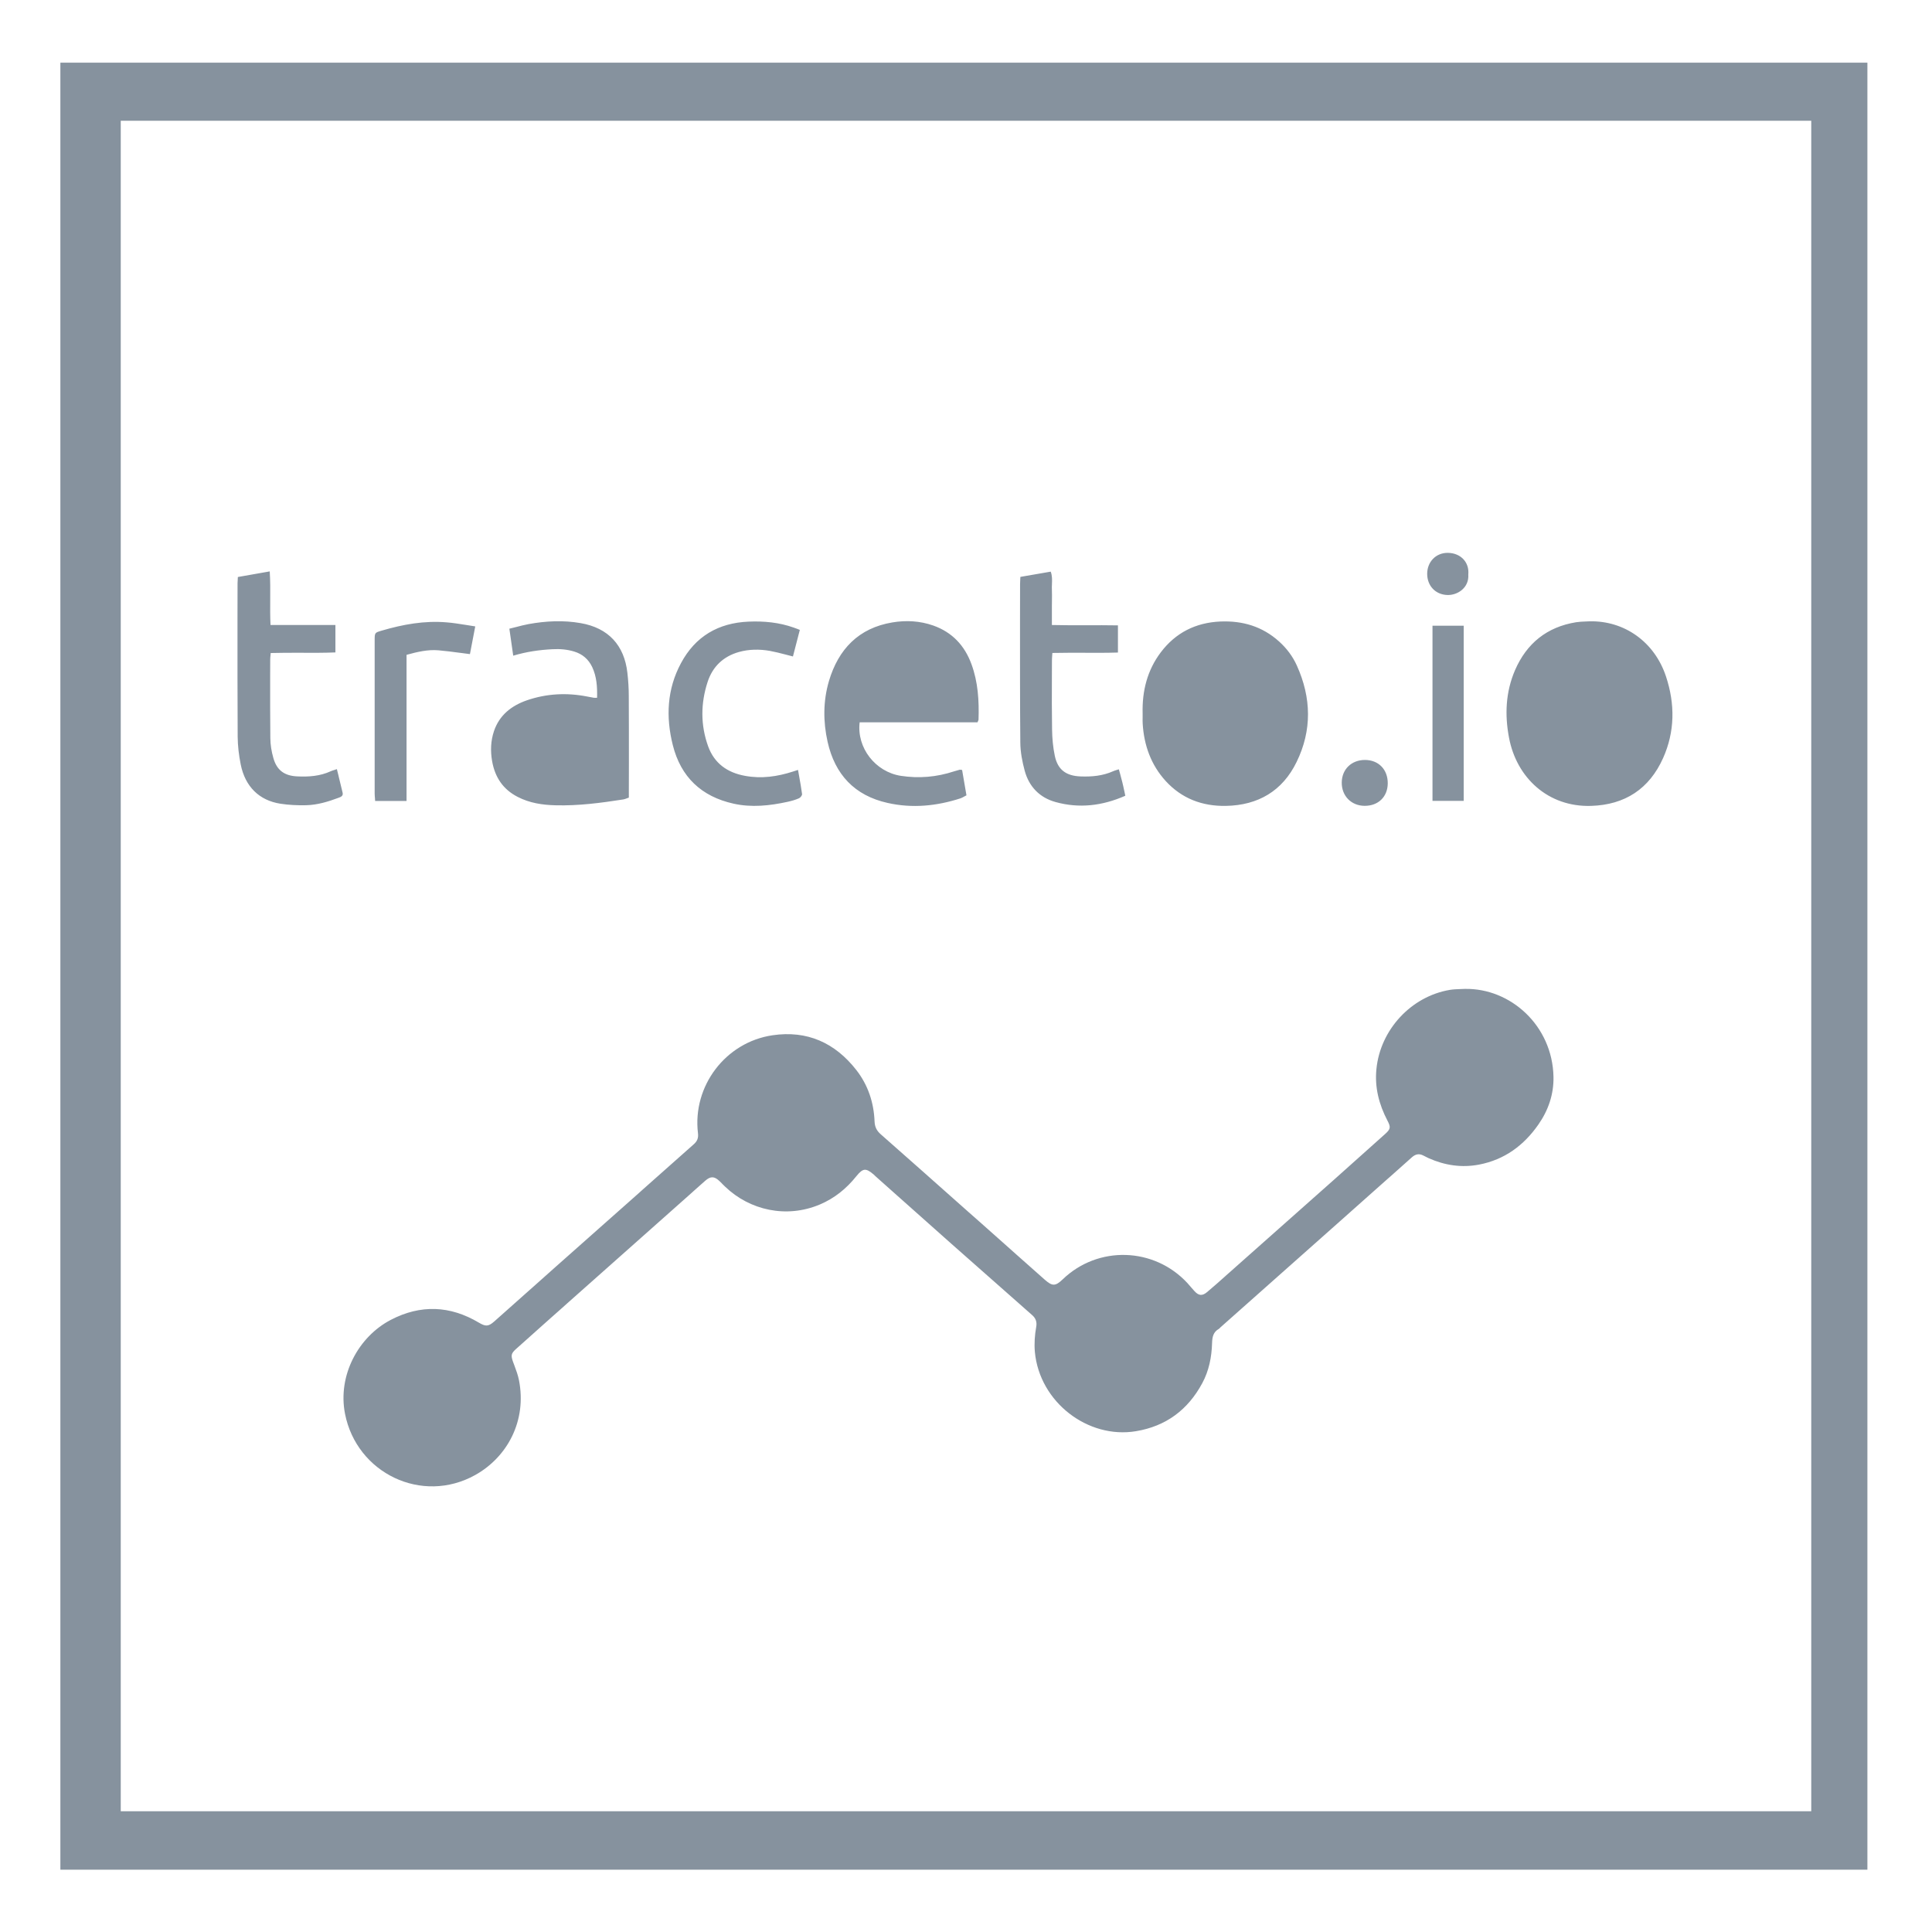
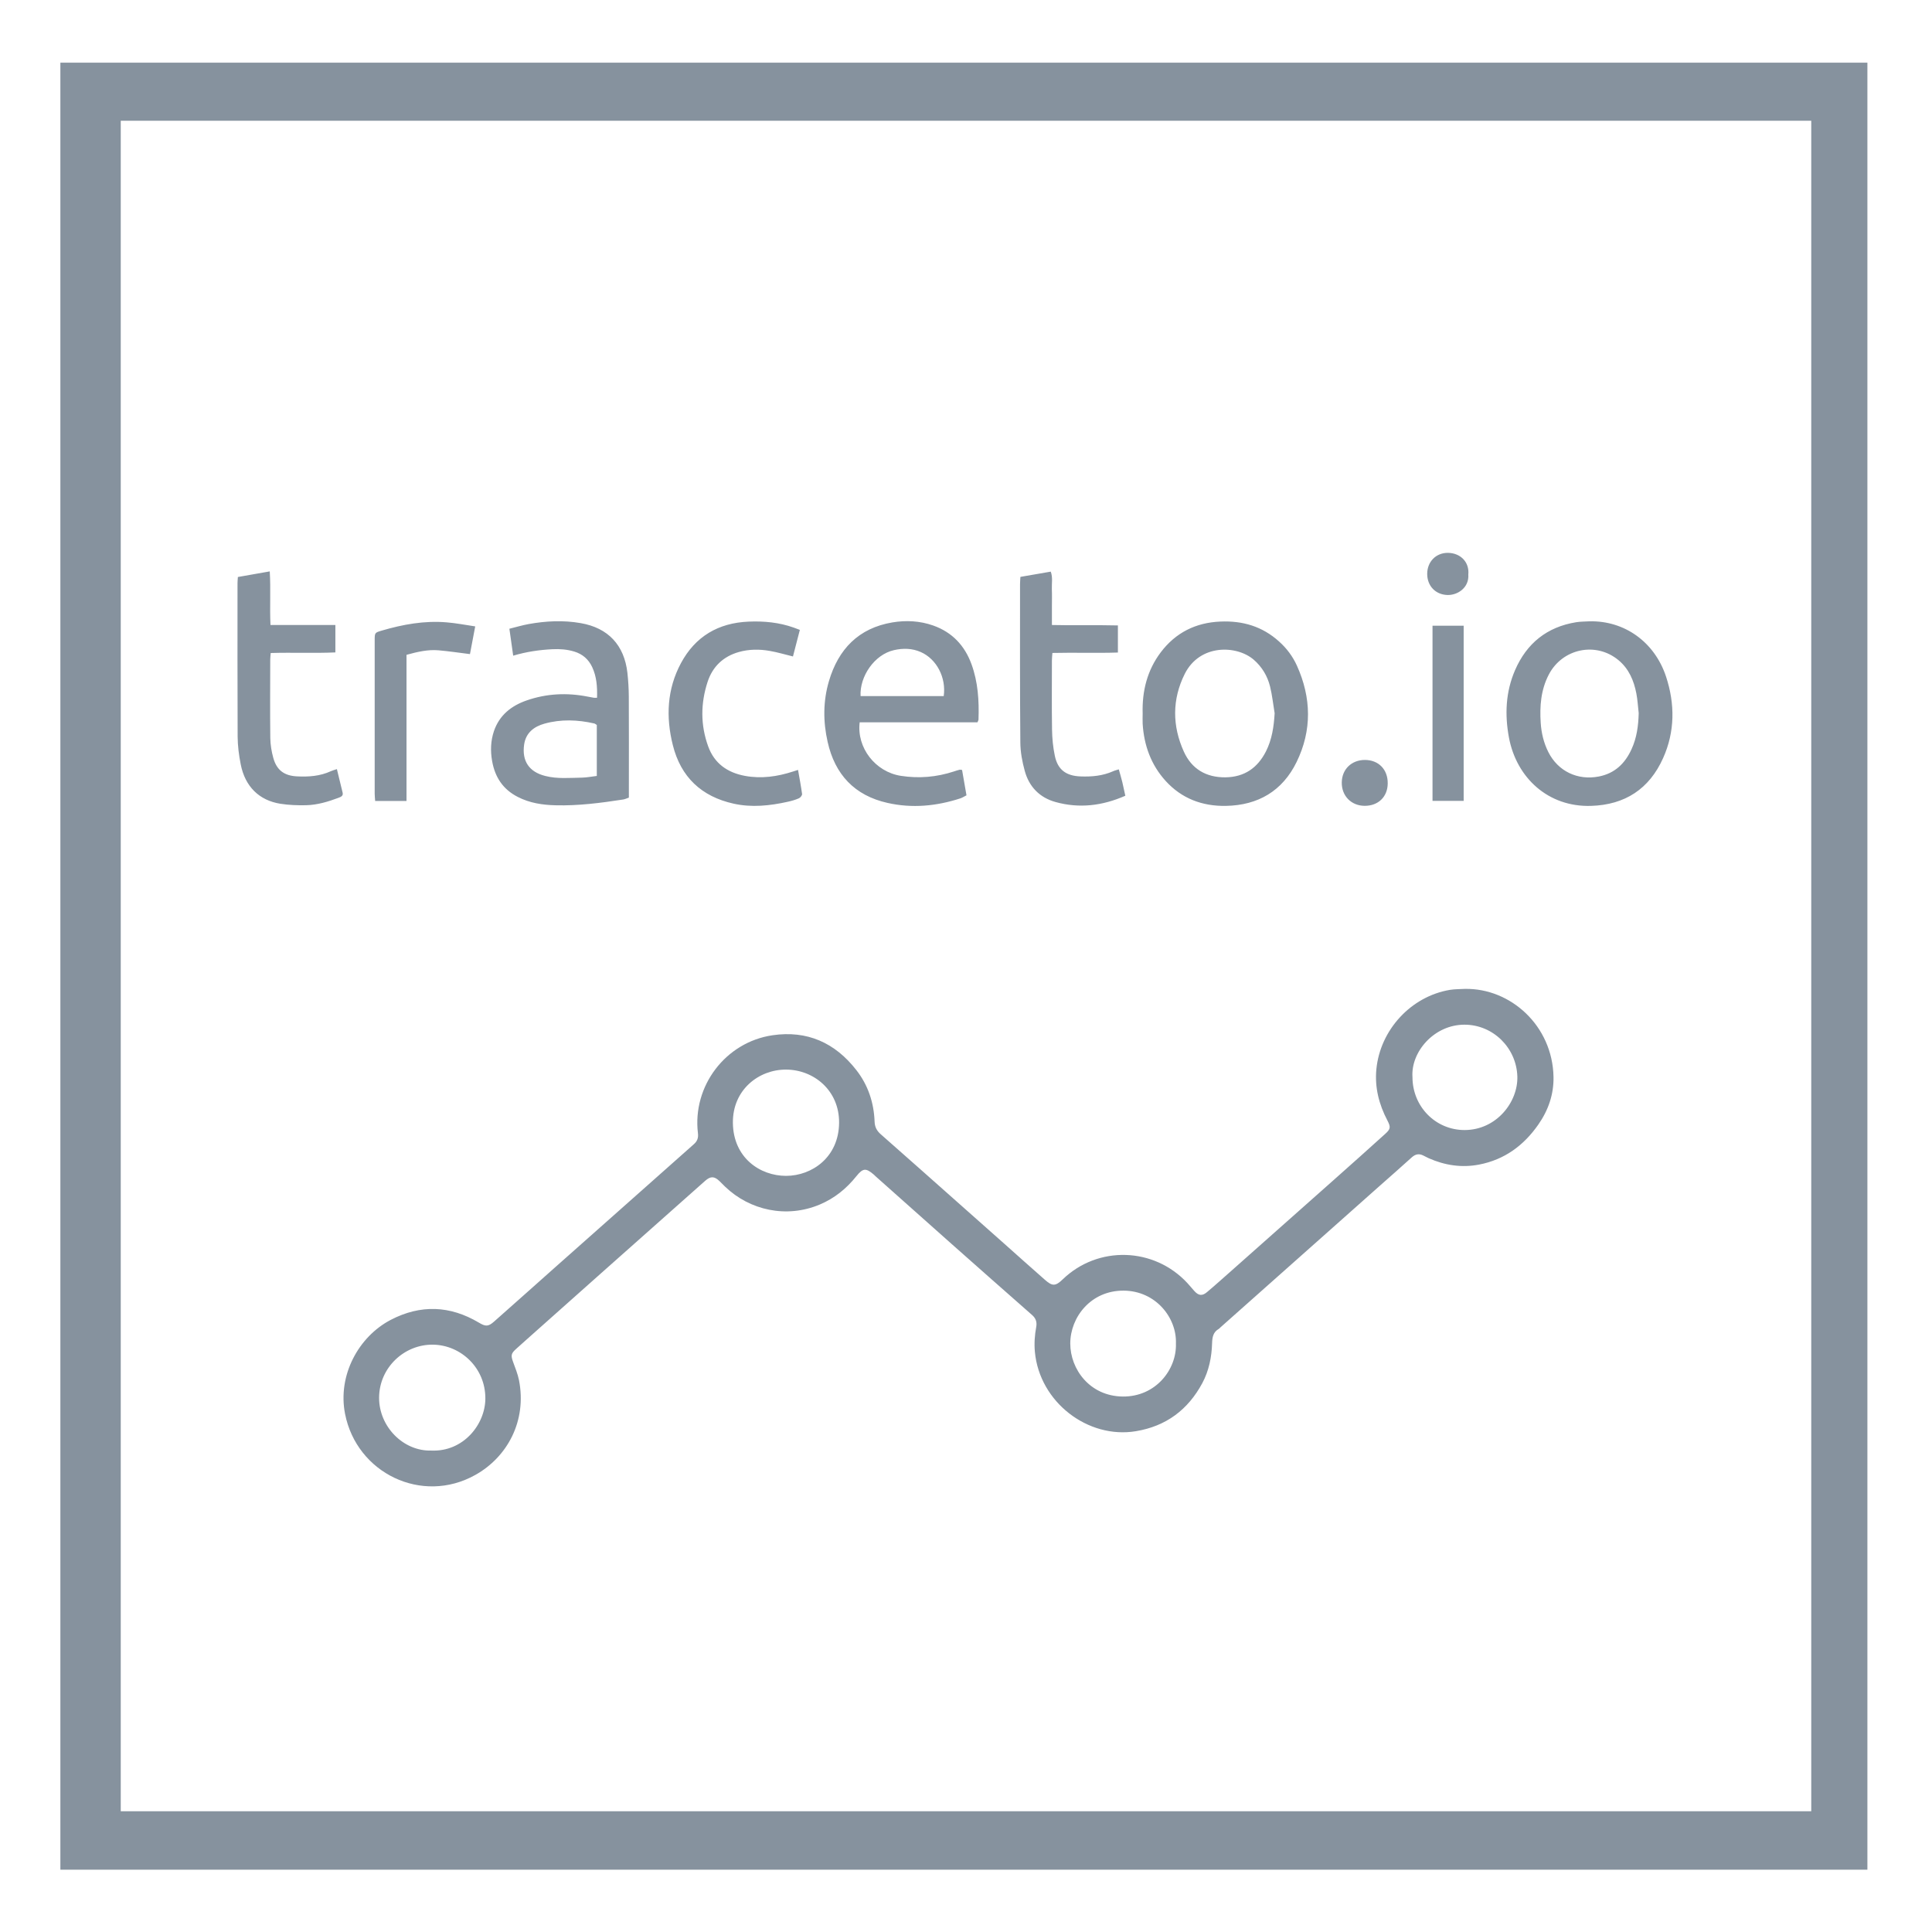
- <svg xmlns="http://www.w3.org/2000/svg" width="32" height="32" viewBox="0 0 32 32" version="1.1">
-   <g id="Canvas" fill="none">
-     <g id="Icon/traceto/normal">
-       <g id="Page 1">
-         <path id="Combined Shape" fill-rule="evenodd" clip-rule="evenodd" d="M 29.93 29.93L 0 29.93L 0 0L 29.93 0L 29.93 29.93ZM 29 28.962L 1 28.962L 1 0.962L 29 0.962L 29 28.962Z" transform="translate(1 1.03804)" fill="#86929E" />
-         <path id="Fill 15" fill-rule="evenodd" clip-rule="evenodd" d="M 20.566 10.132C 20.985 10.051 21.305 9.816 21.546 9.47C 21.712 9.233 21.803 8.966 21.797 8.677C 21.779 7.832 21.088 7.208 20.328 7.222C 20.302 7.223 20.276 7.224 20.25 7.225C 20.194 7.227 20.138 7.229 20.083 7.238C 19.439 7.345 18.927 7.899 18.864 8.552C 18.834 8.855 18.907 9.135 19.046 9.402C 19.104 9.512 19.1 9.543 19.009 9.625C 18.729 9.877 18.449 10.127 18.168 10.377C 17.642 10.845 17.116 11.311 16.589 11.778L 16.454 11.898L 16.368 11.974L 16.362 11.98C 16.262 12.069 16.161 12.159 16.058 12.245C 15.977 12.313 15.917 12.303 15.847 12.224C 15.832 12.207 15.816 12.19 15.802 12.173C 15.779 12.147 15.757 12.121 15.734 12.095C 15.181 11.498 14.253 11.47 13.668 12.033C 13.55 12.146 13.498 12.15 13.376 12.043C 13.217 11.903 13.059 11.762 12.9 11.621L 12.698 11.441L 12.32 11.105L 12.107 10.917L 11.332 10.229C 11.106 10.029 10.88 9.828 10.653 9.629C 10.589 9.572 10.556 9.511 10.552 9.419C 10.54 9.105 10.444 8.815 10.25 8.566C 9.897 8.114 9.435 7.906 8.863 7.99C 8.084 8.104 7.533 8.832 7.627 9.612C 7.637 9.694 7.613 9.746 7.558 9.795C 7.277 10.045 6.996 10.294 6.714 10.544L 6.642 10.609L 6.115 11.076C 5.832 11.327 5.55 11.577 5.267 11.828L 4.89 12.164L 4.886 12.168L 4.839 12.209C 4.643 12.383 4.447 12.558 4.251 12.732C 4.155 12.816 4.109 12.816 3.998 12.75C 3.52 12.466 3.032 12.447 2.539 12.704C 2.004 12.983 1.656 13.623 1.781 14.26C 1.974 15.243 3.054 15.767 3.939 15.273C 4.469 14.976 4.795 14.377 4.662 13.702C 4.646 13.62 4.616 13.54 4.587 13.461L 4.581 13.445C 4.575 13.43 4.57 13.415 4.564 13.4C 4.526 13.292 4.531 13.26 4.615 13.185C 4.667 13.138 4.719 13.092 4.771 13.046L 5.056 12.791L 5.201 12.662L 5.298 12.576L 5.376 12.507L 5.464 12.428L 6.016 11.938C 6.299 11.686 6.582 11.435 6.865 11.184L 7.418 10.693L 7.536 10.588L 7.551 10.574L 7.56 10.566C 7.622 10.511 7.685 10.455 7.747 10.4C 7.836 10.322 7.897 10.324 7.982 10.404C 7.995 10.416 8.008 10.429 8.021 10.442L 8.023 10.444L 8.025 10.446L 8.027 10.449L 8.031 10.453L 8.036 10.458L 8.039 10.461C 8.052 10.474 8.065 10.487 8.078 10.499C 8.485 10.889 9.092 11.027 9.646 10.793C 9.889 10.69 10.086 10.53 10.25 10.325C 10.36 10.189 10.408 10.185 10.54 10.299C 10.547 10.305 10.553 10.311 10.56 10.318C 10.565 10.323 10.571 10.328 10.576 10.333L 10.916 10.636L 10.978 10.691L 11.014 10.723C 11.283 10.963 11.552 11.202 11.821 11.441C 12.268 11.836 12.715 12.231 13.162 12.625C 13.224 12.679 13.244 12.742 13.229 12.822C 13.205 12.958 13.195 13.094 13.207 13.235C 13.284 14.066 14.086 14.681 14.882 14.548C 15.38 14.465 15.742 14.194 15.98 13.752C 16.091 13.546 16.135 13.322 16.142 13.091C 16.145 12.99 16.16 12.906 16.255 12.853C 16.261 12.849 16.266 12.843 16.272 12.838L 16.273 12.836C 16.276 12.833 16.278 12.83 16.281 12.828L 17.555 11.697L 18.215 11.111L 18.92 10.484L 19.053 10.366L 19.091 10.333C 19.211 10.226 19.331 10.12 19.451 10.012C 19.51 9.959 19.57 9.945 19.641 9.982L 19.655 9.989C 19.679 10.002 19.704 10.014 19.729 10.026C 19.997 10.145 20.276 10.188 20.566 10.132ZM 1.138 4.18C 1.323 4.175 1.5 4.122 1.673 4.057L 1.676 4.056C 1.713 4.042 1.754 4.026 1.741 3.972C 1.723 3.893 1.703 3.814 1.683 3.733L 1.675 3.7L 1.675 3.698L 1.646 3.582C 1.63 3.588 1.617 3.592 1.605 3.596C 1.582 3.603 1.564 3.608 1.547 3.616C 1.368 3.699 1.177 3.712 0.984 3.702C 0.774 3.691 0.649 3.598 0.593 3.394C 0.563 3.289 0.545 3.178 0.544 3.069C 0.54 2.73 0.541 2.391 0.541 2.052L 0.542 1.768C 0.542 1.745 0.544 1.721 0.547 1.696L 0.547 1.696L 0.547 1.696L 0.547 1.696L 0.548 1.683L 0.549 1.676L 0.55 1.659C 0.718 1.654 0.884 1.655 1.048 1.655C 1.24 1.656 1.431 1.657 1.622 1.649L 1.622 1.195L 0.547 1.195C 0.54 1.052 0.541 0.913 0.542 0.775L 0.542 0.769C 0.543 0.615 0.544 0.462 0.534 0.307L 0.006 0.4C 0.006 0.414 0.005 0.427 0.004 0.439L 0.004 0.443C 0.002 0.465 0.001 0.483 0.001 0.501L 0 1.095C -0 1.744 -0.001 2.393 0.003 3.042C 0.004 3.196 0.023 3.352 0.053 3.503C 0.126 3.87 0.358 4.1 0.711 4.155C 0.852 4.177 0.996 4.183 1.138 4.18ZM 3.463 1.151C 3.096 1.12 2.74 1.185 2.389 1.288C 2.273 1.322 2.272 1.322 2.272 1.45C 2.272 2.296 2.272 3.143 2.272 3.989C 2.272 4.014 2.275 4.039 2.277 4.065L 2.277 4.067L 2.277 4.069L 2.28 4.11L 2.8 4.11L 2.8 1.689C 2.981 1.639 3.152 1.599 3.329 1.614C 3.448 1.624 3.567 1.64 3.687 1.656L 3.689 1.656C 3.742 1.663 3.796 1.67 3.85 1.677L 3.938 1.218C 3.884 1.21 3.831 1.201 3.78 1.193C 3.671 1.176 3.568 1.159 3.463 1.151ZM 4.791 2.443C 4.536 2.532 4.337 2.689 4.248 2.953C 4.194 3.114 4.188 3.279 4.217 3.448C 4.264 3.716 4.397 3.917 4.641 4.042C 4.838 4.144 5.052 4.176 5.269 4.181C 5.646 4.191 6.018 4.142 6.39 4.084C 6.41 4.081 6.43 4.073 6.451 4.065C 6.461 4.061 6.472 4.057 6.482 4.054L 6.482 3.913L 6.483 3.488C 6.483 3.118 6.483 2.748 6.481 2.378C 6.481 2.248 6.473 2.117 6.458 1.988C 6.407 1.529 6.141 1.243 5.685 1.164C 5.397 1.113 5.107 1.128 4.82 1.18C 4.75 1.193 4.681 1.211 4.609 1.23L 4.606 1.23L 4.601 1.232C 4.569 1.24 4.537 1.248 4.503 1.256L 4.567 1.703C 4.788 1.637 5 1.607 5.216 1.596C 5.34 1.589 5.461 1.599 5.578 1.635C 5.713 1.676 5.813 1.761 5.875 1.891C 5.95 2.051 5.96 2.219 5.956 2.4C 5.945 2.4 5.936 2.4 5.929 2.401C 5.917 2.401 5.91 2.401 5.902 2.4C 5.866 2.394 5.83 2.387 5.794 2.38C 5.454 2.313 5.119 2.33 4.791 2.443ZM 8.466 1.139C 7.964 1.16 7.583 1.383 7.345 1.828C 7.114 2.258 7.093 2.717 7.21 3.184C 7.343 3.714 7.685 4.036 8.216 4.154C 8.516 4.221 8.817 4.188 9.114 4.123C 9.177 4.109 9.241 4.091 9.3 4.065C 9.324 4.055 9.354 4.016 9.351 3.995C 9.339 3.901 9.322 3.808 9.305 3.713L 9.304 3.705L 9.303 3.703L 9.303 3.701C 9.297 3.666 9.29 3.631 9.284 3.595L 9.201 3.622C 8.941 3.706 8.678 3.744 8.405 3.693C 8.114 3.64 7.899 3.488 7.796 3.206C 7.668 2.852 7.671 2.492 7.787 2.137C 7.87 1.883 8.047 1.715 8.305 1.642C 8.473 1.595 8.645 1.594 8.815 1.623C 8.902 1.639 8.988 1.661 9.077 1.684C 9.117 1.695 9.158 1.705 9.2 1.716L 9.314 1.276L 9.276 1.261L 9.274 1.26C 9.252 1.252 9.233 1.245 9.214 1.238C 8.972 1.152 8.721 1.128 8.466 1.139ZM 10.847 1.152C 10.288 1.245 9.953 1.595 9.796 2.124C 9.699 2.455 9.699 2.795 9.774 3.13C 9.895 3.67 10.22 4.02 10.768 4.142C 11.176 4.234 11.579 4.194 11.975 4.066C 11.997 4.058 12.018 4.047 12.04 4.034C 12.051 4.028 12.062 4.022 12.074 4.016L 12.002 3.596C 11.993 3.595 11.986 3.594 11.98 3.593C 11.971 3.591 11.966 3.591 11.962 3.592C 11.93 3.6 11.899 3.609 11.868 3.619C 11.58 3.714 11.286 3.739 10.986 3.693C 10.566 3.627 10.254 3.23 10.305 2.807L 12.257 2.807C 12.26 2.798 12.263 2.791 12.266 2.785C 12.271 2.775 12.274 2.768 12.274 2.761C 12.284 2.449 12.266 2.14 12.157 1.844C 12.044 1.535 11.838 1.315 11.525 1.204C 11.304 1.126 11.074 1.114 10.847 1.152ZM 12.965 0.439C 12.963 0.467 12.962 0.491 12.962 0.516L 12.961 1.148C 12.961 1.813 12.96 2.477 12.966 3.141C 12.967 3.298 12.998 3.458 13.039 3.61C 13.111 3.873 13.286 4.054 13.549 4.127C 13.941 4.236 14.324 4.191 14.705 4.023L 14.689 3.946L 14.688 3.943C 14.677 3.892 14.667 3.844 14.655 3.797C 14.643 3.749 14.63 3.702 14.617 3.653L 14.598 3.585C 14.583 3.59 14.571 3.594 14.559 3.597C 14.537 3.604 14.52 3.609 14.503 3.617C 14.331 3.694 14.149 3.71 13.964 3.703C 13.725 3.694 13.585 3.593 13.537 3.36C 13.507 3.218 13.494 3.07 13.492 2.924C 13.487 2.639 13.488 2.353 13.489 2.068L 13.49 1.783C 13.49 1.756 13.492 1.73 13.494 1.701L 13.494 1.7L 13.497 1.658C 13.671 1.654 13.843 1.655 14.013 1.655C 14.204 1.656 14.393 1.657 14.583 1.651L 14.583 1.201C 14.405 1.198 14.23 1.198 14.054 1.199C 13.867 1.199 13.68 1.2 13.489 1.195L 13.489 0.886C 13.489 0.857 13.49 0.829 13.49 0.8C 13.491 0.735 13.491 0.669 13.489 0.603C 13.487 0.577 13.489 0.55 13.49 0.523L 13.49 0.523L 13.49 0.523L 13.49 0.522L 13.49 0.522L 13.49 0.522L 13.49 0.521L 13.49 0.521L 13.49 0.516C 13.493 0.449 13.495 0.38 13.47 0.311L 12.967 0.398L 12.965 0.439ZM 16.28 1.137C 15.871 1.155 15.539 1.322 15.293 1.647C 15.068 1.945 14.982 2.289 14.992 2.66L 14.992 2.7L 14.992 2.714L 14.992 2.718L 14.992 2.723C 14.991 2.759 14.991 2.795 14.993 2.831C 15.015 3.189 15.131 3.512 15.373 3.778C 15.639 4.069 15.978 4.198 16.371 4.191C 16.906 4.181 17.309 3.943 17.542 3.464C 17.799 2.939 17.787 2.4 17.547 1.868C 17.478 1.714 17.377 1.58 17.251 1.467C 16.974 1.218 16.648 1.122 16.28 1.137ZM 19.052 3.82C 19.054 3.589 18.901 3.431 18.675 3.43C 18.452 3.43 18.293 3.583 18.29 3.802C 18.287 4.025 18.447 4.189 18.669 4.19C 18.895 4.191 19.049 4.041 19.052 3.82ZM 20.31 4.108L 19.793 4.108L 19.793 1.207L 20.31 1.207L 20.31 4.108ZM 22.419 4.191C 22.982 4.174 23.384 3.908 23.612 3.4C 23.809 2.961 23.811 2.503 23.661 2.049C 23.472 1.475 22.971 1.12 22.392 1.134C 22.369 1.136 22.346 1.136 22.322 1.137C 22.272 1.139 22.222 1.141 22.172 1.149C 21.689 1.227 21.353 1.498 21.16 1.943C 21.005 2.303 20.988 2.679 21.06 3.059C 21.184 3.726 21.71 4.213 22.419 4.191ZM 20.053 0C 20.264 0.005 20.405 0.159 20.386 0.357C 20.402 0.579 20.207 0.704 20.038 0.698C 19.843 0.691 19.706 0.548 19.705 0.348C 19.705 0.148 19.851 -0.005 20.053 0Z" transform="translate(3.93359 9.1571)" fill="#86929E" />
-       </g>
+ <svg xmlns="http://www.w3.org/2000/svg" width="32px" height="32px" viewBox="0 0 32 32" version="1.1">
+   <defs />
+   <g id="Icon/traceto/normal" stroke="none" stroke-width="1" fill="none" fill-rule="evenodd">
+     <g id="Page-1" transform="translate(1, 1)" fill="#86929E">
+       <path d="M-1.14068444e-05,29.968 L-1.14068444e-05,0.038 L29.93,0.038 L29.93,29.968 L-1.14068444e-05,29.968 Z M1,29 L29,29 L29,1 L1,1 L1,29 Z" id="Combined-Shape" />
+       <path d="M24.479,17.627 C24.238,17.973 23.919,18.208 23.499,18.289 C23.21,18.345 22.931,18.302 22.662,18.183 C22.632,18.169 22.603,18.154 22.574,18.139 C22.503,18.103 22.443,18.116 22.384,18.169 C22.209,18.328 22.03,18.484 21.853,18.641 C21.398,19.045 20.943,19.45 20.488,19.854 C20.064,20.231 19.639,20.608 19.215,20.985 C19.206,20.993 19.198,21.004 19.188,21.01 C19.094,21.063 19.079,21.147 19.076,21.249 C19.069,21.479 19.024,21.703 18.914,21.909 C18.676,22.351 18.314,22.622 17.815,22.705 C17.02,22.838 16.218,22.223 16.141,21.392 C16.128,21.251 16.138,21.115 16.163,20.979 C16.178,20.899 16.157,20.836 16.096,20.782 C15.648,20.388 15.201,19.994 14.755,19.598 C14.339,19.229 13.925,18.859 13.51,18.49 C13.498,18.479 13.486,18.467 13.474,18.456 C13.342,18.342 13.293,18.346 13.184,18.482 C13.02,18.687 12.823,18.847 12.58,18.95 C12.026,19.184 11.418,19.046 11.011,18.656 C10.979,18.625 10.948,18.592 10.915,18.561 C10.831,18.481 10.77,18.479 10.681,18.557 C10.57,18.654 10.461,18.753 10.351,18.85 C9.884,19.265 9.417,19.68 8.949,20.095 C8.534,20.464 8.119,20.833 7.704,21.203 C7.652,21.249 7.601,21.295 7.549,21.342 C7.465,21.417 7.459,21.449 7.498,21.557 C7.534,21.656 7.575,21.756 7.596,21.859 C7.729,22.535 7.403,23.134 6.872,23.43 C5.988,23.925 4.907,23.4 4.715,22.417 C4.59,21.78 4.938,21.14 5.472,20.861 C5.966,20.604 6.454,20.623 6.932,20.907 C7.043,20.974 7.088,20.974 7.184,20.889 C7.524,20.589 7.862,20.286 8.201,19.985 C8.659,19.579 9.117,19.172 9.575,18.766 C9.881,18.495 10.187,18.223 10.492,17.952 C10.547,17.903 10.57,17.851 10.56,17.769 C10.466,16.989 11.017,16.261 11.796,16.147 C12.369,16.063 12.831,16.271 13.183,16.723 C13.378,16.972 13.474,17.262 13.486,17.576 C13.489,17.668 13.523,17.729 13.587,17.786 C13.814,17.985 14.04,18.186 14.266,18.386 C14.721,18.79 15.176,19.194 15.632,19.598 C15.858,19.799 16.083,20.001 16.31,20.2 C16.431,20.307 16.484,20.304 16.602,20.19 C17.186,19.627 18.114,19.655 18.667,20.252 C18.706,20.294 18.742,20.339 18.78,20.381 C18.85,20.46 18.911,20.47 18.991,20.402 C19.126,20.289 19.256,20.171 19.388,20.055 C19.959,19.548 20.531,19.042 21.102,18.534 C21.383,18.285 21.663,18.034 21.942,17.782 C22.033,17.7 22.037,17.669 21.98,17.559 C21.84,17.292 21.768,17.012 21.797,16.709 C21.861,16.056 22.372,15.502 23.017,15.395 C23.097,15.382 23.18,15.384 23.262,15.379 C24.021,15.365 24.713,15.989 24.731,16.834 C24.737,17.124 24.645,17.39 24.479,17.627 Z M4.607,12.214 C4.434,12.279 4.257,12.332 4.072,12.337 C3.93,12.34 3.785,12.335 3.645,12.313 C3.292,12.257 3.059,12.027 2.987,11.66 C2.957,11.509 2.937,11.353 2.936,11.199 C2.932,10.352 2.934,9.505 2.934,8.658 C2.934,8.63 2.937,8.602 2.94,8.557 C3.11,8.527 3.281,8.497 3.468,8.464 C3.486,8.761 3.466,9.049 3.48,9.352 L4.555,9.352 L4.555,9.806 C4.202,9.822 3.848,9.805 3.484,9.816 C3.481,9.855 3.476,9.89 3.476,9.925 C3.475,10.359 3.472,10.793 3.477,11.226 C3.479,11.335 3.497,11.446 3.526,11.551 C3.582,11.756 3.707,11.848 3.917,11.859 C4.111,11.869 4.301,11.856 4.481,11.773 C4.507,11.761 4.535,11.754 4.58,11.739 C4.613,11.877 4.645,12.003 4.675,12.129 C4.688,12.184 4.645,12.199 4.607,12.214 Z M5.322,9.445 C5.673,9.342 6.03,9.277 6.397,9.308 C6.55,9.32 6.702,9.35 6.871,9.375 C6.84,9.539 6.812,9.685 6.784,9.834 C6.606,9.812 6.435,9.786 6.263,9.771 C6.086,9.756 5.914,9.796 5.733,9.846 L5.733,12.267 L5.214,12.267 C5.211,12.225 5.206,12.185 5.206,12.146 C5.206,11.3 5.206,10.453 5.206,9.607 C5.206,9.48 5.207,9.479 5.322,9.445 Z M7.181,11.11 C7.271,10.846 7.469,10.689 7.724,10.601 C8.052,10.487 8.388,10.471 8.728,10.537 C8.764,10.544 8.8,10.551 8.836,10.557 C8.848,10.559 8.86,10.557 8.889,10.557 C8.894,10.376 8.883,10.208 8.808,10.048 C8.747,9.918 8.647,9.833 8.512,9.792 C8.394,9.756 8.274,9.747 8.15,9.753 C7.934,9.764 7.722,9.794 7.5,9.86 C7.479,9.708 7.459,9.569 7.437,9.414 C7.55,9.386 7.65,9.356 7.753,9.337 C8.041,9.285 8.33,9.27 8.619,9.321 C9.074,9.4 9.34,9.686 9.392,10.145 C9.406,10.274 9.414,10.405 9.415,10.535 C9.418,11.047 9.416,11.558 9.416,12.07 L9.416,12.211 C9.383,12.222 9.354,12.237 9.323,12.242 C8.952,12.299 8.579,12.348 8.203,12.338 C7.986,12.333 7.772,12.301 7.575,12.199 C7.331,12.074 7.198,11.873 7.151,11.605 C7.121,11.436 7.127,11.271 7.181,11.11 Z M10.278,9.985 C10.516,9.541 10.898,9.317 11.399,9.296 C11.654,9.285 11.905,9.309 12.147,9.395 C12.178,9.406 12.207,9.418 12.248,9.433 C12.209,9.583 12.172,9.727 12.134,9.873 C12,9.84 11.876,9.803 11.749,9.781 C11.579,9.751 11.406,9.752 11.239,9.799 C10.98,9.872 10.803,10.04 10.72,10.294 C10.604,10.649 10.601,11.009 10.73,11.363 C10.832,11.645 11.048,11.797 11.339,11.851 C11.611,11.901 11.875,11.863 12.134,11.779 C12.157,11.771 12.18,11.764 12.218,11.752 C12.242,11.889 12.267,12.02 12.285,12.152 C12.287,12.173 12.257,12.212 12.233,12.222 C12.174,12.248 12.111,12.266 12.047,12.28 C11.75,12.346 11.45,12.378 11.15,12.311 C10.619,12.193 10.276,11.871 10.144,11.341 C10.027,10.874 10.048,10.415 10.278,9.985 Z M12.73,10.281 C12.886,9.752 13.221,9.403 13.781,9.309 C14.008,9.271 14.238,9.283 14.458,9.361 C14.771,9.472 14.978,9.692 15.091,10.001 C15.199,10.297 15.218,10.606 15.207,10.918 C15.207,10.929 15.199,10.94 15.19,10.964 L13.239,10.964 C13.187,11.387 13.5,11.784 13.919,11.85 C14.22,11.897 14.513,11.872 14.802,11.777 C14.832,11.766 14.864,11.757 14.895,11.749 C14.903,11.747 14.911,11.75 14.935,11.753 C14.958,11.887 14.982,12.026 15.008,12.173 C14.971,12.191 14.941,12.212 14.908,12.223 C14.512,12.352 14.109,12.391 13.701,12.299 C13.154,12.177 12.828,11.827 12.708,11.287 C12.632,10.952 12.632,10.612 12.73,10.281 Z M15.895,8.673 C15.895,8.637 15.899,8.6 15.901,8.555 C16.069,8.526 16.233,8.497 16.404,8.468 C16.44,8.567 16.418,8.665 16.422,8.761 C16.426,8.854 16.423,8.949 16.423,9.043 L16.423,9.352 C16.792,9.361 17.15,9.35 17.516,9.359 L17.516,9.808 C17.158,9.82 16.8,9.806 16.431,9.815 C16.428,9.861 16.423,9.901 16.423,9.94 C16.423,10.32 16.419,10.701 16.425,11.081 C16.427,11.227 16.441,11.375 16.471,11.517 C16.519,11.75 16.658,11.851 16.897,11.86 C17.083,11.867 17.264,11.851 17.437,11.774 C17.462,11.762 17.49,11.756 17.531,11.743 C17.551,11.816 17.572,11.885 17.589,11.954 C17.606,12.025 17.621,12.096 17.639,12.18 C17.257,12.348 16.875,12.393 16.483,12.284 C16.219,12.211 16.044,12.03 15.973,11.768 C15.931,11.615 15.901,11.455 15.9,11.298 C15.892,10.423 15.895,9.548 15.895,8.673 Z M18.226,9.804 C18.472,9.479 18.804,9.312 19.214,9.295 C19.582,9.279 19.908,9.375 20.184,9.624 C20.311,9.737 20.411,9.871 20.481,10.025 C20.721,10.557 20.732,11.096 20.476,11.621 C20.242,12.1 19.84,12.338 19.305,12.348 C18.912,12.355 18.572,12.226 18.307,11.935 C18.065,11.669 17.948,11.346 17.926,10.988 C17.923,10.931 17.926,10.874 17.926,10.817 C17.915,10.447 18.001,10.102 18.226,9.804 Z M21.608,11.587 C21.835,11.588 21.988,11.746 21.985,11.977 C21.983,12.198 21.828,12.348 21.603,12.347 C21.381,12.346 21.22,12.182 21.224,11.959 C21.227,11.741 21.386,11.587 21.608,11.587 Z M22.727,12.265 L22.727,9.364 L23.243,9.364 L23.243,12.265 L22.727,12.265 Z M26.546,11.557 C26.318,12.066 25.916,12.331 25.352,12.348 C24.643,12.37 24.118,11.883 23.993,11.217 C23.922,10.836 23.938,10.46 24.094,10.1 C24.287,9.655 24.623,9.384 25.106,9.306 C25.178,9.294 25.252,9.296 25.325,9.291 C25.905,9.277 26.405,9.632 26.595,10.207 C26.744,10.66 26.743,11.119 26.546,11.557 Z M22.987,8.157 C23.197,8.162 23.339,8.316 23.32,8.514 C23.336,8.736 23.14,8.861 22.972,8.855 C22.776,8.848 22.639,8.705 22.639,8.505 C22.639,8.305 22.784,8.153 22.987,8.157 Z M6.174,21.272 C6.636,21.279 7.042,21.659 7.039,22.165 C7.037,22.593 6.675,23.048 6.146,23.026 C5.678,23.04 5.277,22.627 5.279,22.15 C5.281,21.651 5.698,21.264 6.174,21.272 Z M17.61,20.377 C18.144,20.38 18.493,20.828 18.477,21.254 C18.491,21.682 18.143,22.136 17.597,22.131 C17.048,22.125 16.727,21.676 16.727,21.253 C16.727,20.817 17.068,20.374 17.61,20.377 Z M8.03,11.852 C7.764,11.785 7.643,11.606 7.681,11.334 C7.709,11.136 7.846,11.034 8.018,10.986 C8.29,10.91 8.568,10.92 8.843,10.983 C8.857,10.986 8.87,10.999 8.885,11.008 L8.885,11.852 C8.801,11.862 8.721,11.878 8.641,11.88 C8.437,11.883 8.232,11.904 8.03,11.852 Z M14.631,10.529 L13.254,10.529 C13.236,10.206 13.482,9.841 13.808,9.768 C13.959,9.734 14.109,9.737 14.251,9.8 C14.513,9.915 14.674,10.222 14.631,10.529 Z M19.296,11.875 C18.975,11.878 18.738,11.735 18.609,11.451 C18.415,11.024 18.412,10.584 18.623,10.162 C18.874,9.663 19.484,9.684 19.766,9.927 C19.903,10.046 19.993,10.197 20.036,10.37 C20.072,10.515 20.087,10.665 20.112,10.814 C20.099,11.036 20.068,11.248 19.968,11.446 C19.828,11.72 19.611,11.871 19.296,11.875 Z M12.022,16.716 C12.479,16.718 12.902,17.061 12.898,17.596 C12.894,18.167 12.45,18.475 12.02,18.476 C11.588,18.476 11.146,18.176 11.139,17.6 C11.132,17.046 11.574,16.712 12.022,16.716 Z M23.256,15.972 C23.734,15.972 24.118,16.36 24.132,16.83 C24.144,17.255 23.785,17.716 23.259,17.717 C22.778,17.718 22.395,17.328 22.395,16.84 C22.366,16.424 22.752,15.972 23.256,15.972 Z M25.808,9.935 C25.979,10.077 26.062,10.272 26.103,10.485 C26.124,10.592 26.129,10.703 26.142,10.812 C26.137,11.019 26.11,11.222 26.023,11.41 C25.916,11.644 25.748,11.809 25.483,11.861 C25.132,11.93 24.806,11.776 24.645,11.456 C24.569,11.304 24.53,11.142 24.519,10.973 C24.501,10.697 24.521,10.428 24.652,10.175 C24.876,9.742 25.433,9.623 25.808,9.935 Z" id="Fill-15" />
    </g>
  </g>
</svg>
